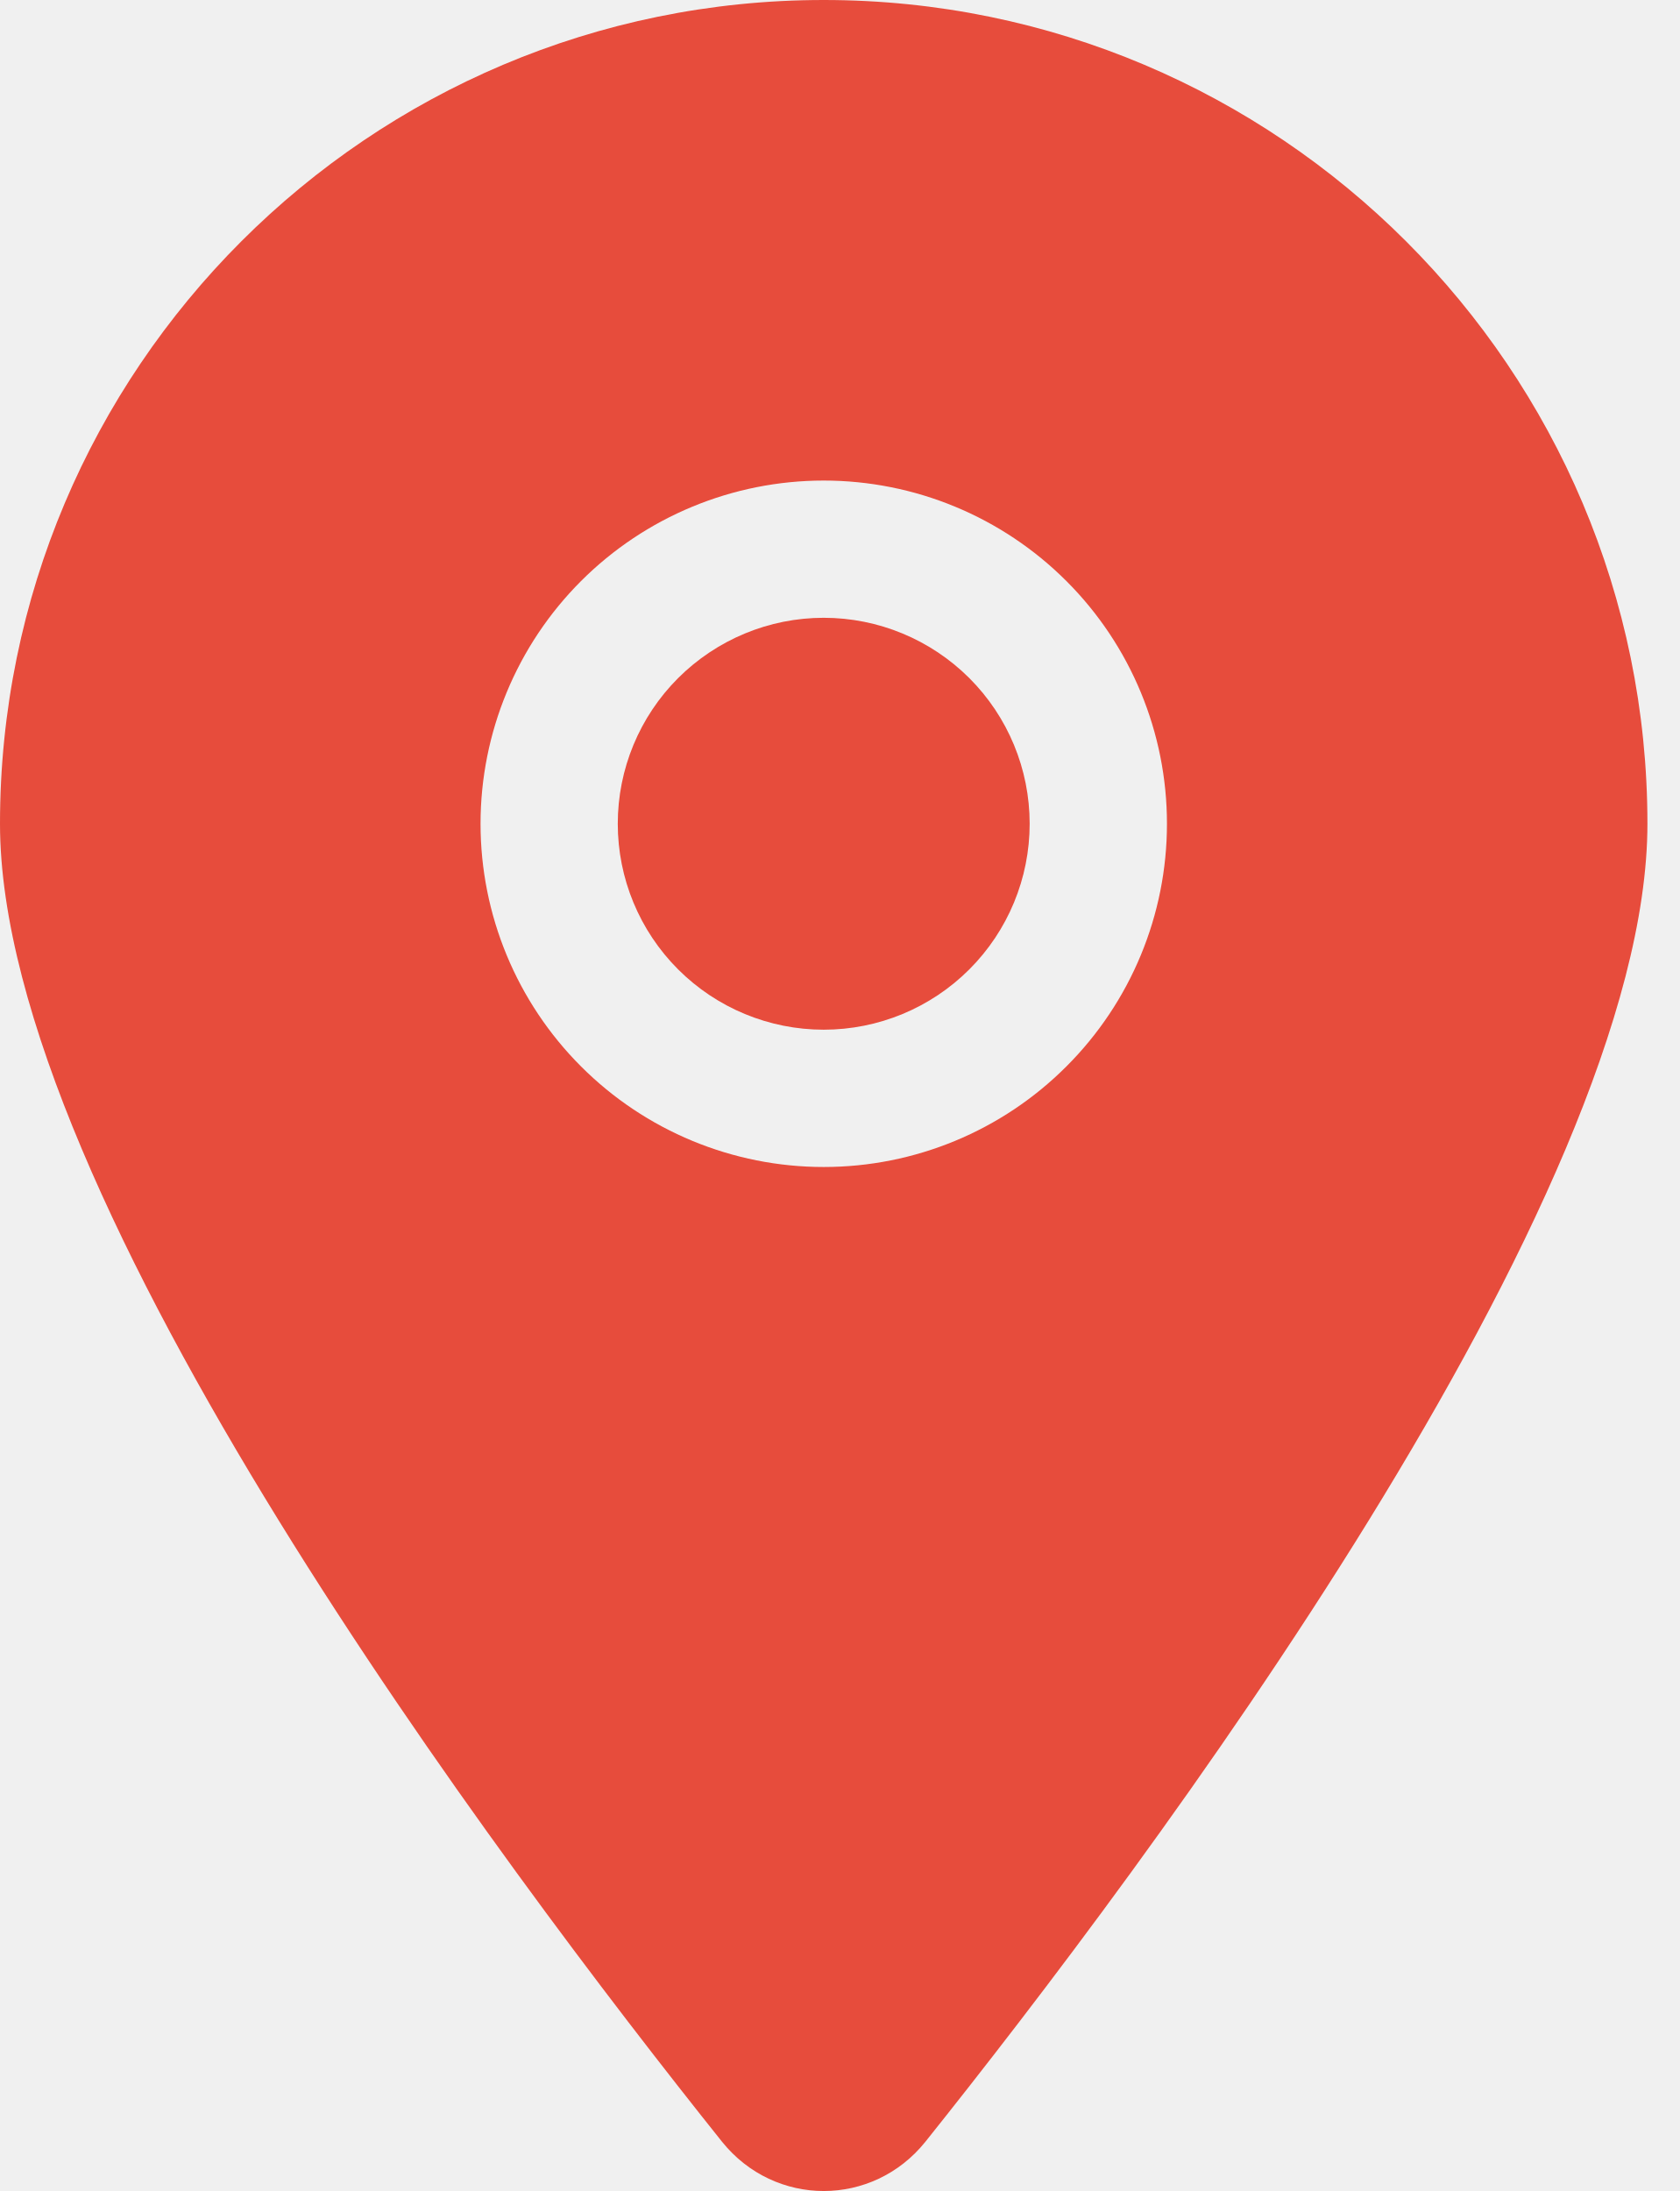
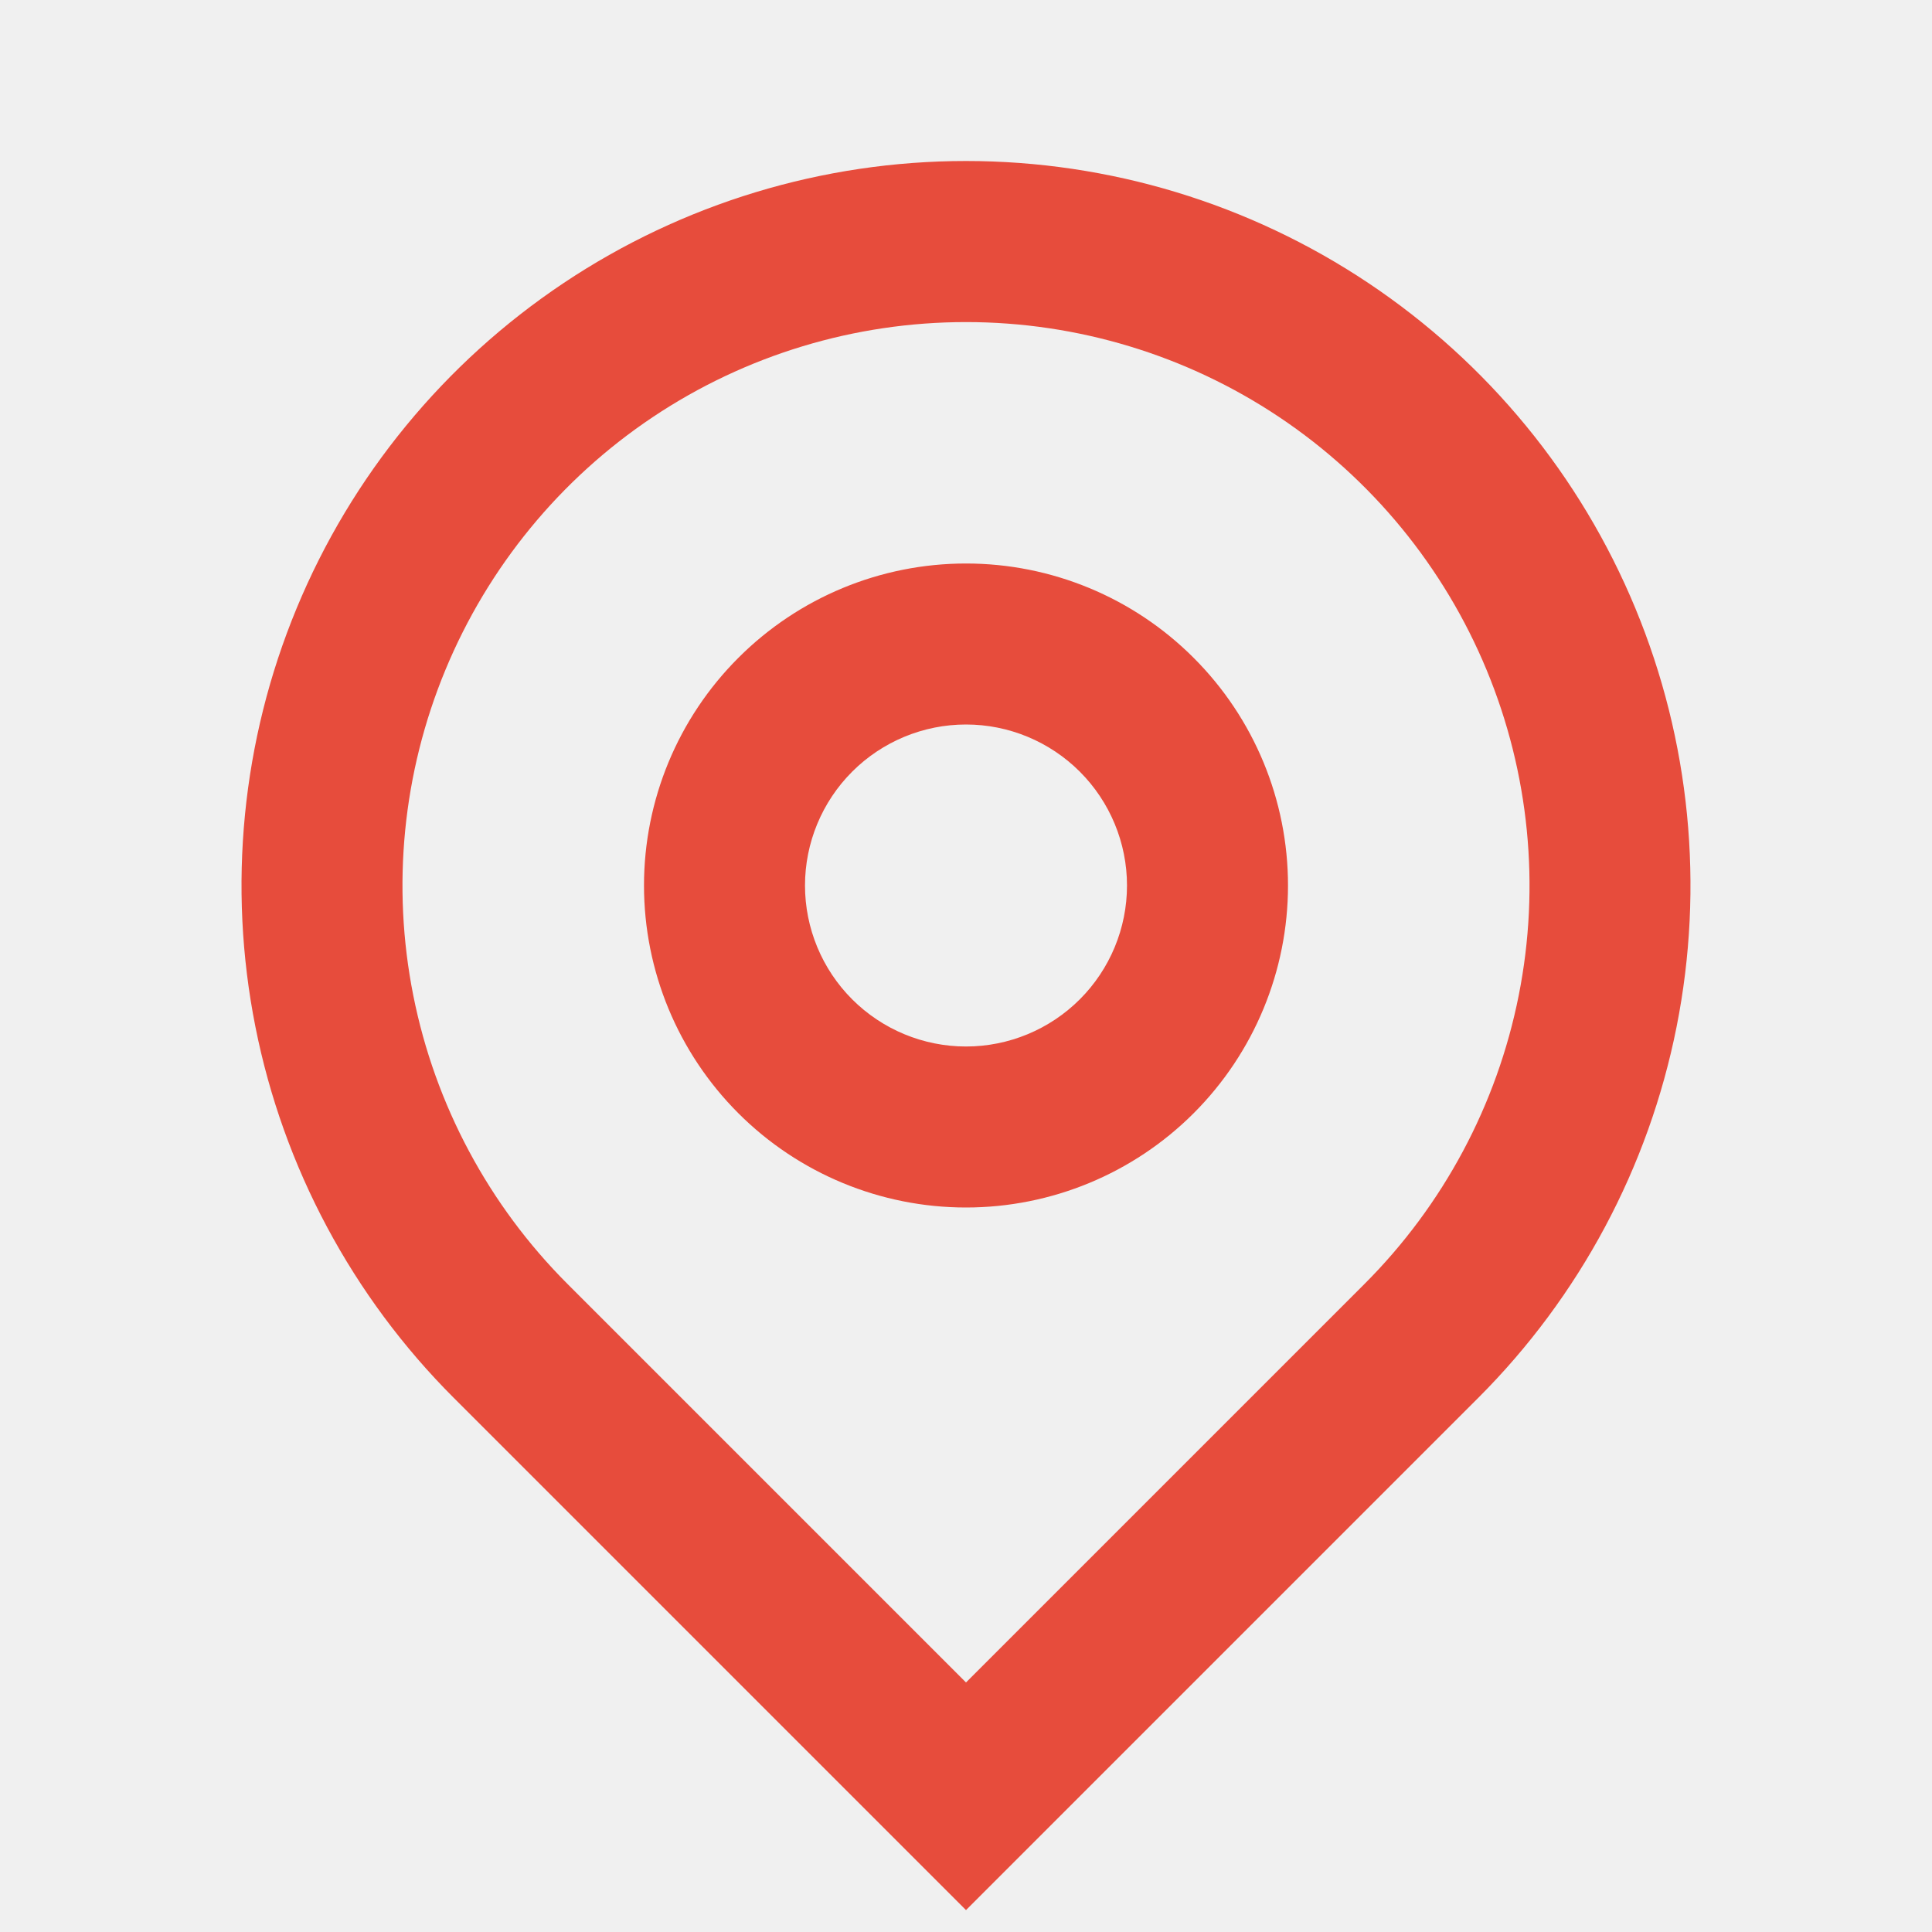
- <svg xmlns="http://www.w3.org/2000/svg" width="23" height="30" viewBox="0 0 23 30" fill="none">
-   <g clip-path="url(#clip0_223_11)">
-     <mask id="mask0_223_11" style="mask-type:luminance" maskUnits="userSpaceOnUse" x="0" y="0" width="23" height="30">
-       <path d="M23 0H0V30H23V0Z" fill="white" />
+ <svg xmlns="http://www.w3.org/2000/svg" width="24" height="24" viewBox="0 0 24 24" fill="none">
+   <g clip-path="url(#clip0_292_1323)">
+     <mask id="mask0_292_1323" style="mask-type:luminance" maskUnits="userSpaceOnUse" x="0" y="0" width="24" height="24">
+       <path d="M24 0H0V24H24V0Z" fill="white" />
    </mask>
-     <g mask="url(#mask0_223_11)">
-       <path d="M12.671 29.326C15.685 25.554 22.558 16.414 22.558 11.279C22.558 5.052 17.506 0 11.279 0C5.052 0 0 5.052 0 11.279C0 16.414 6.873 25.554 9.887 29.326C10.61 30.225 11.949 30.225 12.671 29.326ZM11.279 6.58C12.526 6.58 13.721 7.075 14.602 7.956C15.484 8.837 15.979 10.033 15.979 11.279C15.979 12.526 15.484 13.721 14.602 14.602C13.721 15.484 12.526 15.979 11.279 15.979C10.033 15.979 8.837 15.484 7.956 14.602C7.075 13.721 6.58 12.526 6.58 11.279C6.58 10.033 7.075 8.837 7.956 7.956C8.837 7.075 10.033 6.58 11.279 6.58Z" fill="#E74C3C" />
-       <path d="M11.279 8.459C10.531 8.459 9.814 8.757 9.285 9.285C8.756 9.814 8.459 10.531 8.459 11.279C8.459 12.027 8.756 12.744 9.285 13.273C9.814 13.802 10.531 14.099 11.279 14.099C12.027 14.099 12.744 13.802 13.273 13.273C13.802 12.744 14.099 12.027 14.099 11.279C14.099 10.531 13.802 9.814 13.273 9.285C12.744 8.757 12.027 8.459 11.279 8.459Z" fill="#E74C3C" />
+     <g mask="url(#mask0_292_1323)">
+       <path d="M12 20.9L16.95 15.95C17.929 14.971 18.596 13.724 18.866 12.366C19.136 11.008 18.997 9.601 18.467 8.322C17.937 7.043 17.04 5.949 15.889 5.18C14.738 4.411 13.384 4.001 12 4.001C10.616 4.001 9.262 4.411 8.111 5.18C6.96 5.949 6.063 7.043 5.533 8.322C5.003 9.601 4.864 11.008 5.134 12.366C5.404 13.724 6.071 14.971 7.05 15.95L12 20.9ZM12 23.728L5.636 17.364C4.377 16.105 3.52 14.502 3.173 12.756C2.826 11.01 3.004 9.2 3.685 7.556C4.366 5.911 5.52 4.506 7 3.517C8.48 2.528 10.22 2 12 2C13.78 2 15.52 2.528 17 3.517C18.48 4.506 19.634 5.911 20.315 7.556C20.996 9.2 21.174 11.01 20.827 12.756C20.48 14.502 19.623 16.105 18.364 17.364L12 23.728ZM12 13C12.53 13 13.039 12.789 13.414 12.414C13.789 12.039 14 11.53 14 11C14 10.47 13.789 9.961 13.414 9.586C13.039 9.211 12.53 9 12 9C11.47 9 10.961 9.211 10.586 9.586C10.211 9.961 10 10.47 10 11C10 11.53 10.211 12.039 10.586 12.414C10.961 12.789 11.47 13 12 13ZM12 15C10.939 15 9.922 14.579 9.172 13.829C8.421 13.078 8 12.061 8 11C8 9.939 8.421 8.922 9.172 8.172C9.922 7.421 10.939 7 12 7C13.061 7 14.078 7.421 14.828 8.172C15.579 8.922 16 9.939 16 11C16 12.061 15.579 13.078 14.828 13.829C14.078 14.579 13.061 15 12 15Z" fill="#E74C3C" />
    </g>
  </g>
  <defs>
-     <clipPath id="clip0_223_11">
-       <rect width="23" height="30" fill="white" />
+     <clipPath id="clip0_292_1323">
+       <rect width="24" height="24" fill="white" />
    </clipPath>
  </defs>
</svg>
